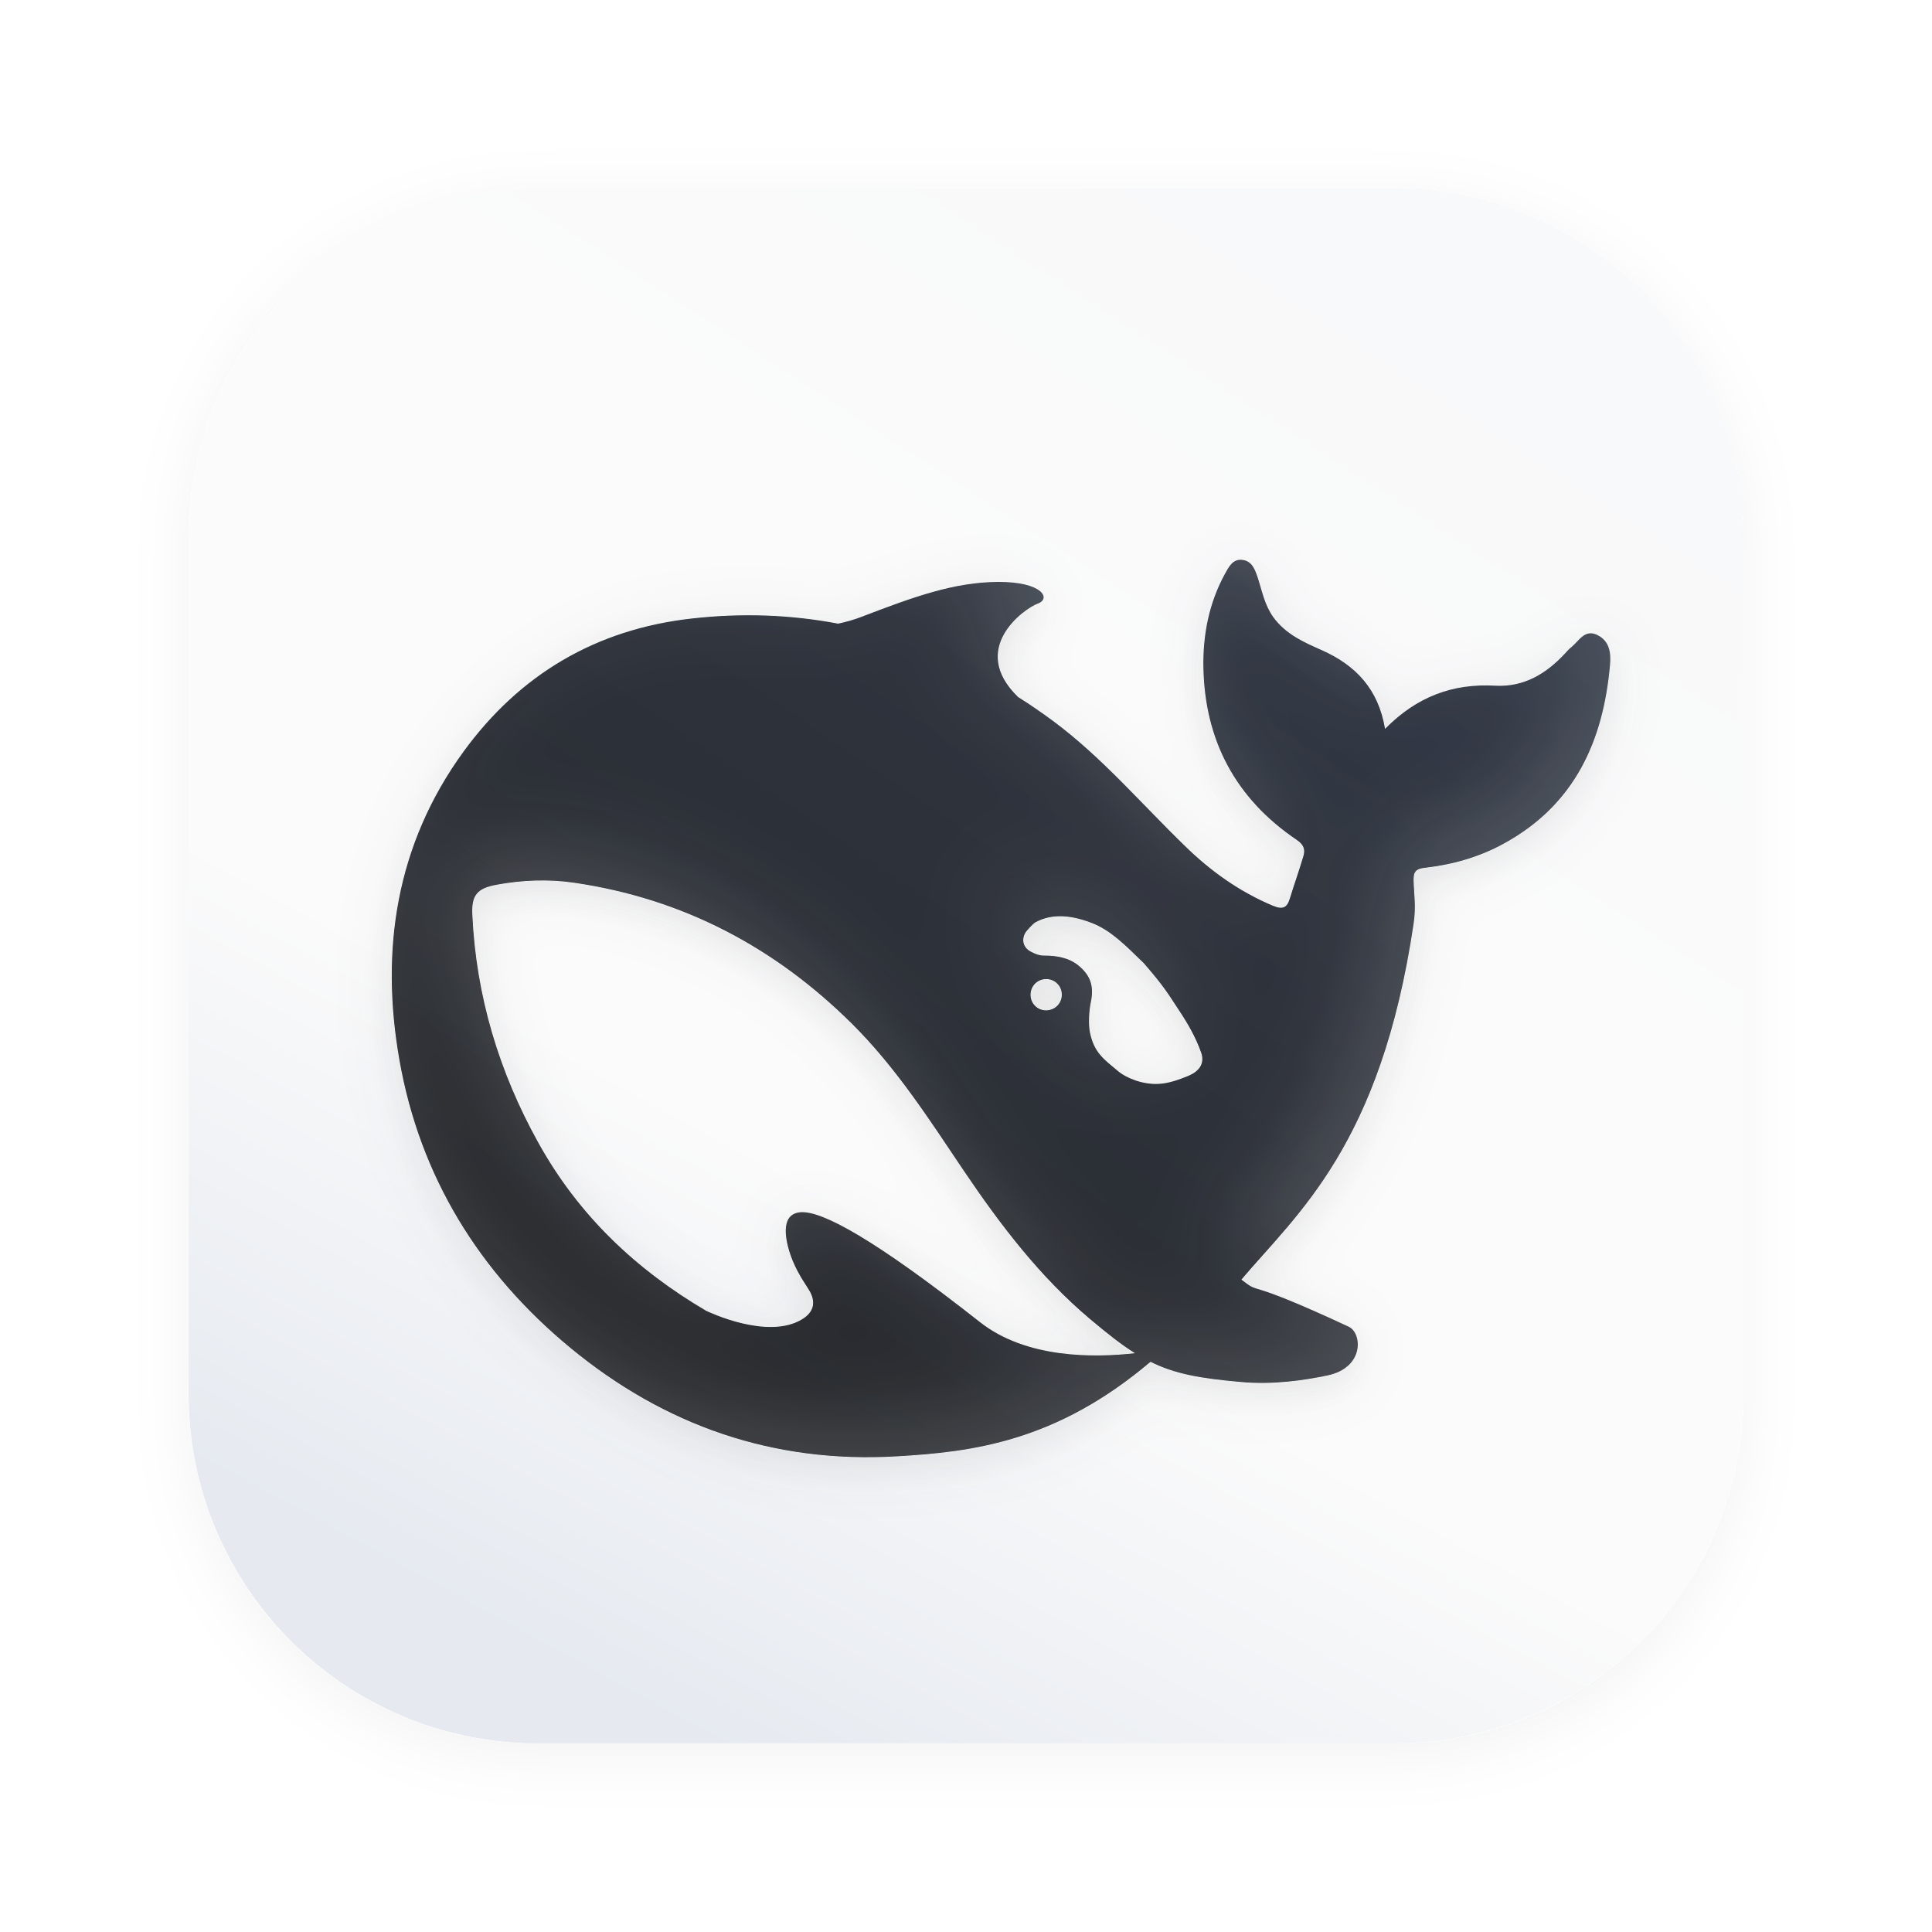
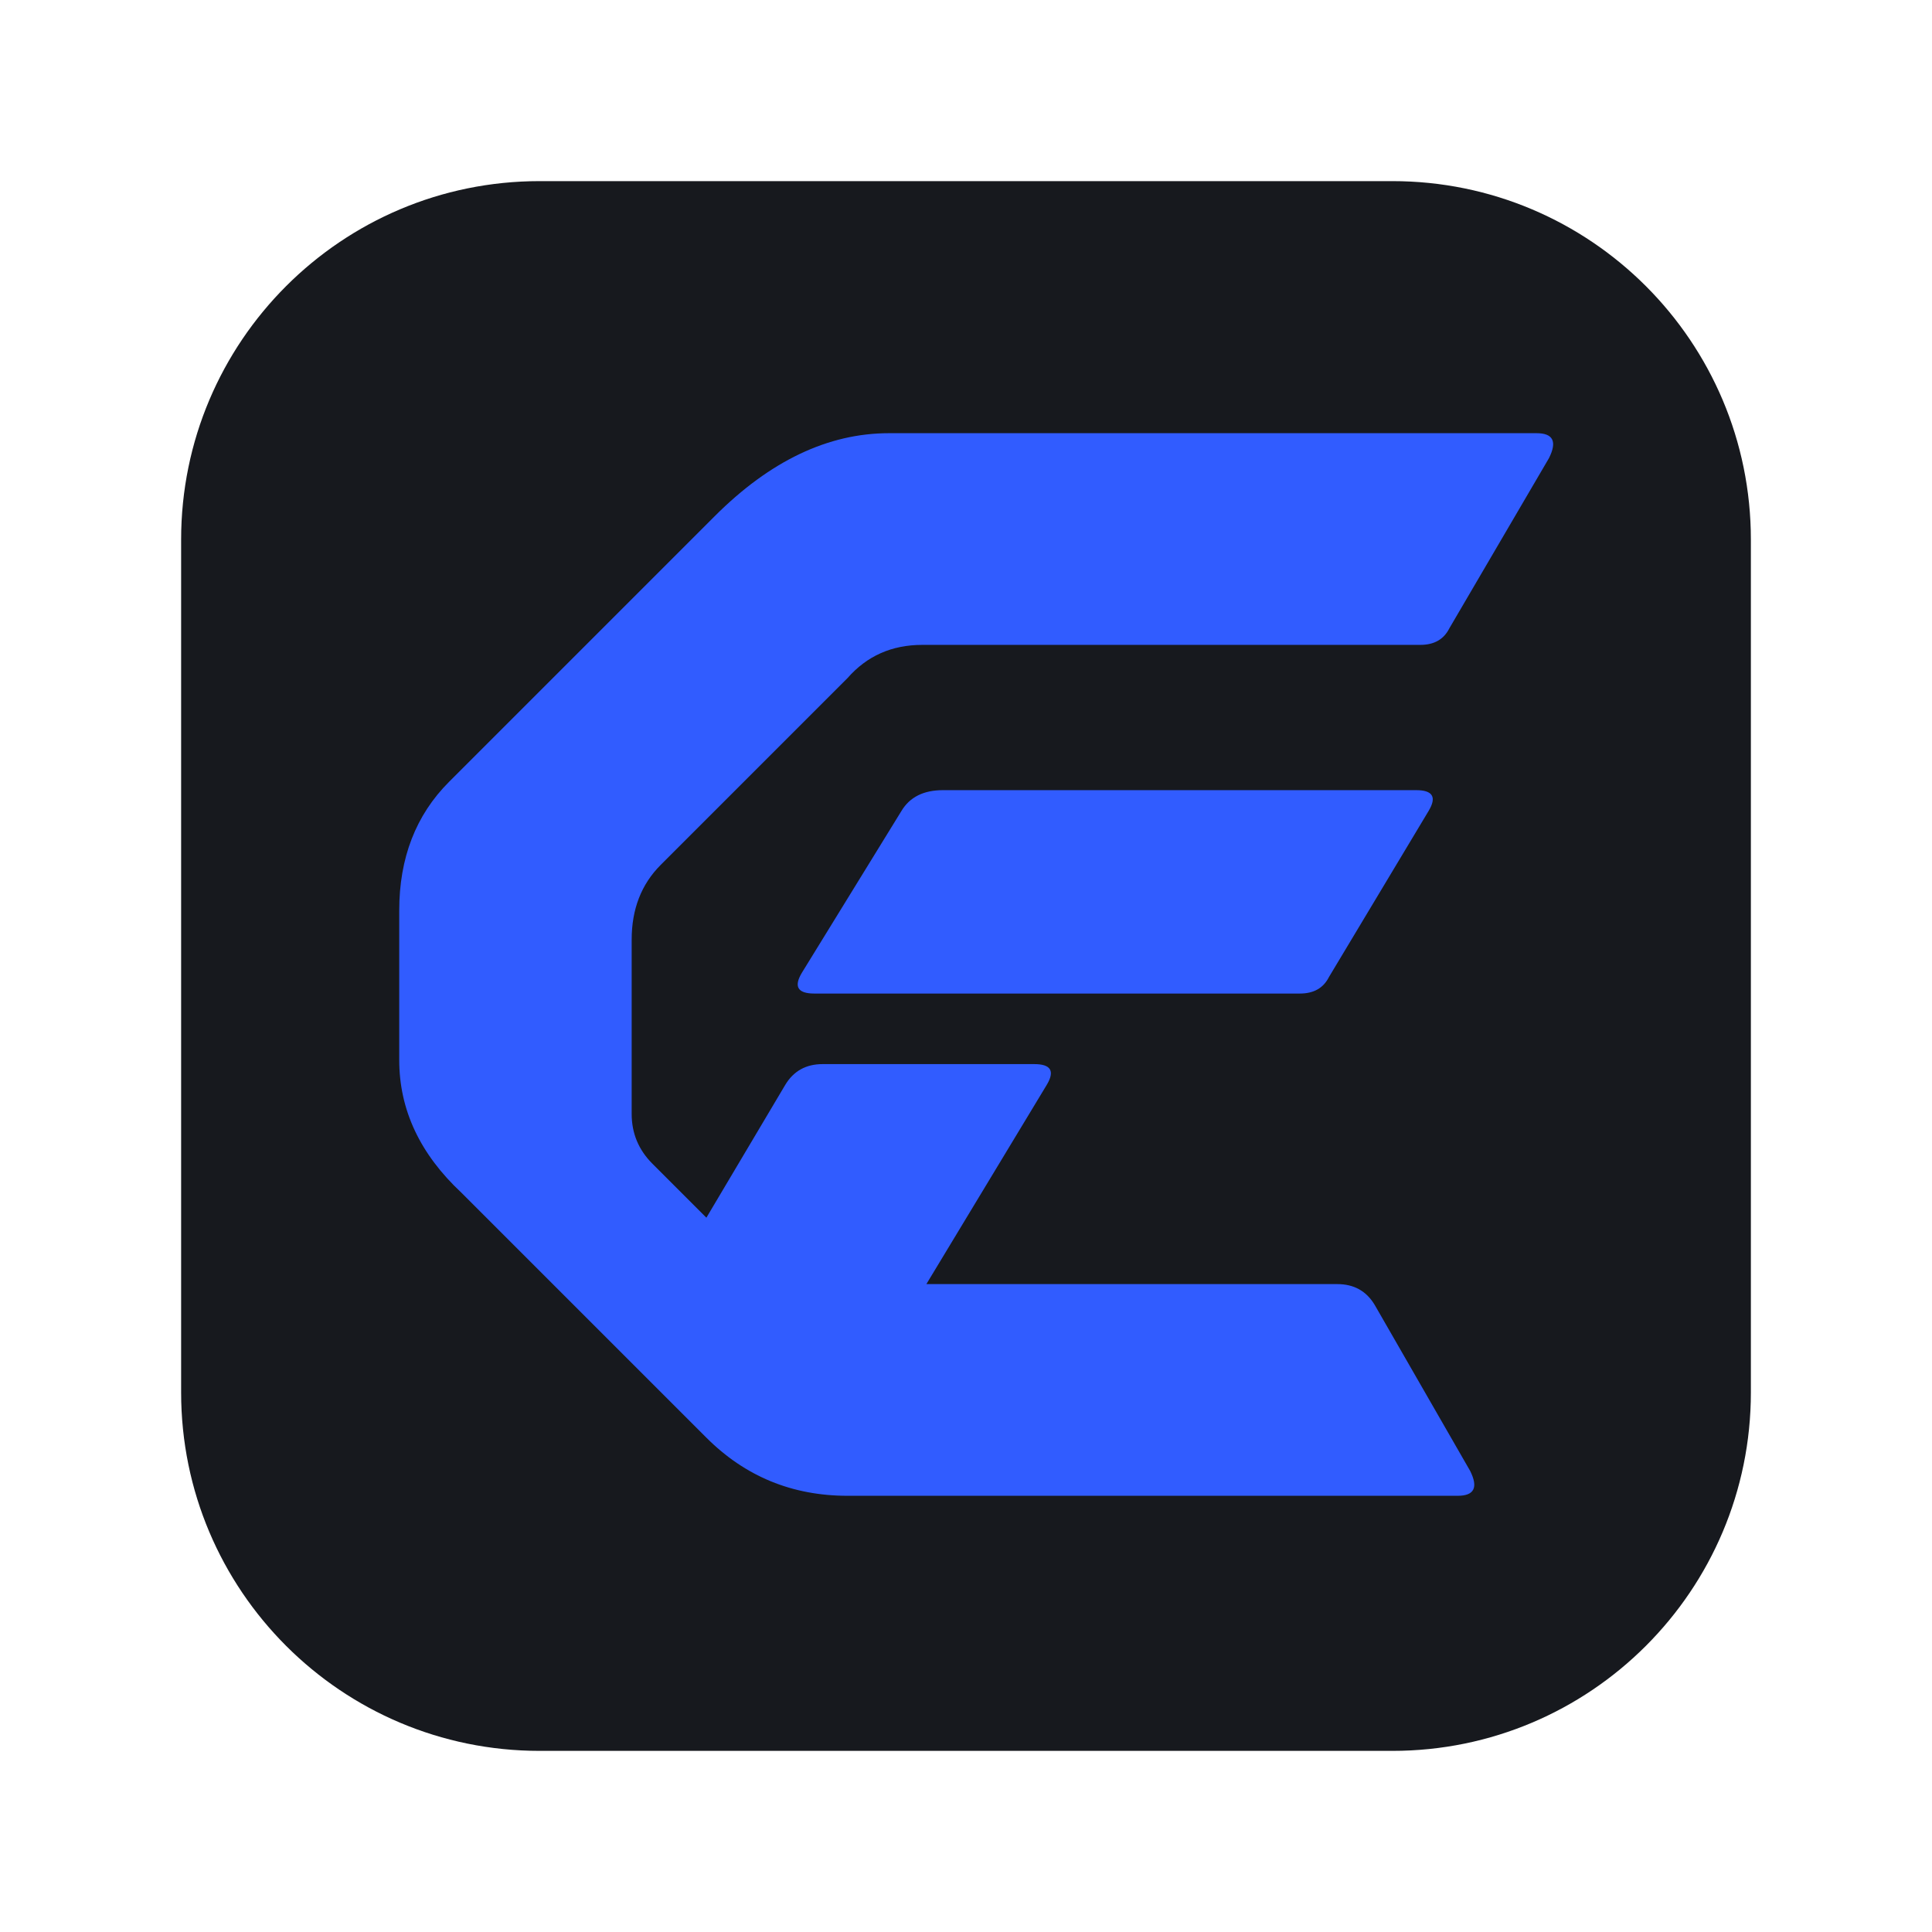
- <svg xmlns="http://www.w3.org/2000/svg" width="1024" height="1024" viewBox="0 0 1024 1024" fill="none">
-   <g transform="translate(100 100) scale(0.8046875) translate(-40 -32)">
-     <g filter="url(#filter0_d_1637_371)">
-       <rect rx="230" width="1024" height="1024" transform="translate(40 32)" fill="#FBFBFB" />
-       <rect rx="230" width="1024" height="1024" transform="translate(40 32)" fill="url(#paint0_linear_1637_371)" fill-opacity="0.4" />
-       <rect rx="230" width="1024" height="1024" transform="translate(40 32)" fill="url(#paint1_linear_1637_371)" fill-opacity="0.8" />
-       <g filter="url(#filter1_ddi_1637_371)">
-         <path d="M968.002 326.025C959.5 321.85 955.842 329.804 950.865 333.835C949.162 335.143 947.722 336.834 946.283 338.393C933.859 351.673 919.336 360.407 900.376 359.363C872.649 357.804 848.963 366.525 828.035 387.759C823.586 361.583 808.812 345.951 786.313 335.936C774.536 330.729 762.64 325.51 754.401 314.186C748.645 306.112 747.074 297.127 744.195 288.274C742.36 282.936 740.538 277.465 734.385 276.554C727.718 275.51 725.103 281.112 722.476 285.803C712.006 304.95 707.952 326.039 708.349 347.405C709.26 395.463 729.54 433.742 769.823 460.962C774.404 464.094 775.579 467.212 774.14 471.771C771.394 481.153 768.119 490.257 765.241 499.639C763.406 505.624 760.66 506.933 754.256 504.329C732.154 495.08 713.049 481.417 696.175 464.874C667.524 437.138 641.633 406.536 609.325 382.566C601.733 376.964 594.154 371.758 586.298 366.802C553.33 334.773 590.616 308.464 599.251 305.333C608.282 302.082 602.393 290.877 573.214 291.009C544.048 291.141 517.364 300.906 483.353 313.935C478.389 315.891 473.147 317.318 467.786 318.494C436.917 312.64 404.873 311.332 371.377 315.111C308.332 322.141 257.975 351.964 220.953 402.876C176.471 464.081 166.014 533.624 178.835 606.153C192.302 682.594 231.291 745.887 291.194 795.372C353.328 846.68 424.876 871.813 506.498 866.99C556.076 864.122 611.279 857.489 673.532 804.74C689.23 812.55 705.708 815.681 733.052 818.02C754.111 819.976 774.391 816.976 790.076 813.726C814.674 808.519 812.971 785.726 804.072 781.564C731.995 747.962 747.826 761.638 733.435 750.565C770.06 707.198 825.263 662.139 846.85 516.156C848.553 504.567 847.114 497.273 846.85 487.892C846.718 482.157 848.025 479.95 854.574 479.303C872.623 477.215 890.156 472.273 906.238 463.42C952.938 437.892 971.765 395.965 976.215 345.7C976.875 338.01 976.083 330.069 967.976 326.039L968.002 326.025ZM561.067 778.432C491.222 723.477 457.343 705.374 443.347 706.154C430.263 706.933 432.626 721.918 435.505 731.682C438.515 741.315 442.436 747.962 447.929 756.418C451.718 762.021 454.346 770.345 444.14 776.609C421.641 790.549 382.533 771.918 380.698 771.006C335.174 744.182 297.109 708.757 270.293 660.316C244.389 613.698 229.35 563.685 226.868 510.302C226.208 497.406 230.01 492.847 242.831 490.508C259.704 487.376 277.106 486.729 293.98 489.2C365.264 499.625 425.959 531.523 476.844 582.052C505.878 610.831 527.861 645.213 550.491 678.815C574.561 714.492 600.452 748.49 633.42 776.358C645.066 786.122 654.348 793.548 663.247 799.019C636.431 802.018 591.698 802.666 561.08 778.445L561.067 778.432ZM594.55 562.905C594.55 557.171 599.132 552.625 604.888 552.625C606.195 552.625 607.371 552.876 608.414 553.273C609.853 553.801 611.16 554.581 612.203 555.744C614.038 557.567 615.081 560.17 615.081 562.905C615.081 568.64 610.5 573.185 604.743 573.185C598.987 573.185 594.537 568.627 594.537 562.905H594.55ZM698.539 616.301C691.871 619.037 685.19 621.375 678.787 621.64C668.845 622.155 657.992 618.125 652.103 613.17C642.953 605.479 636.404 601.185 633.658 587.773C632.483 582.039 633.13 573.185 634.186 568.111C636.536 557.171 633.922 550.141 626.212 543.759C619.927 538.553 611.952 537.112 603.185 537.112C599.911 537.112 596.914 535.685 594.682 534.509C591.025 532.686 588.015 528.127 590.893 522.525C591.804 520.701 596.254 516.275 597.297 515.495C609.206 508.716 622.937 510.936 635.625 516.01C647.403 520.833 656.288 529.686 669.109 542.186C682.193 557.289 684.543 561.465 692.003 572.789C697.892 581.642 703.252 590.759 706.909 601.185C709.128 607.699 706.249 613.038 698.539 616.288V616.301Z" fill="url(#paint2_linear_1637_371)" fill-opacity="0.9" />
-       </g>
-     </g>
+ <svg xmlns="http://www.w3.org/2000/svg" width="1024" height="1024" viewBox="0 0 1024 1024">
+   <rect x="96" y="96" width="832" height="832" rx="190" fill="#17191e" />
+   <g id="tray-glyph" fill="#315cff">
+     <path transform="translate(150 168) scale(2.2)" d="M146 28H302Q308 28 305 34L281 75Q279 79 274 79H154Q143 79 136 87L91 132Q84 139 84 150V192Q84 199 89 204L102 217L121 185Q124 180 130 180H181Q187 180 184 185L155 233H254Q260 233 263 238L286 278Q289 284 283 284H136Q116 284 102 270L43 211Q28 197 28 179V143Q28 124 40 112L104 48Q124 28 146 28ZM159 114H273Q279 114 276 119L252 159Q250 163 245 163H128Q122 163 125 158L149 119Q152 114 159 114Z" />
  </g>
-   <defs>
-     <filter id="filter0_d_1637_371" x="-8" y="-16" width="1120" height="1120" filterUnits="userSpaceOnUse" color-interpolation-filters="sRGB">
-       <feFlood flood-opacity="0" result="BackgroundImageFix" />
-       <feColorMatrix in="SourceAlpha" type="matrix" values="0 0 0 0 0 0 0 0 0 0 0 0 0 0 0 0 0 0 127 0" result="hardAlpha" />
-       <feOffset dy="8" />
-       <feGaussianBlur stdDeviation="20" />
-       <feComposite in2="hardAlpha" operator="out" />
-       <feColorMatrix type="matrix" values="0 0 0 0 0 0 0 0 0 0 0 0 0 0 0 0 0 0 0.05 0" />
-       <feBlend mode="normal" in2="BackgroundImageFix" result="effect1_dropShadow_1637_371" />
-       <feBlend mode="normal" in="BackgroundImageFix" in2="effect1_dropShadow_1637_371" result="BackgroundImageFix" />
-       <feBlend mode="normal" in="SourceGraphic" in2="BackgroundImageFix" result="shape" />
-     </filter>
-     <filter id="filter1_ddi_1637_371" x="133.744" y="240.427" width="882.652" height="671.147" filterUnits="userSpaceOnUse" color-interpolation-filters="sRGB">
-       <feFlood flood-opacity="0" result="BackgroundImageFix" />
-       <feColorMatrix in="SourceAlpha" type="matrix" values="0 0 0 0 0 0 0 0 0 0 0 0 0 0 0 0 0 0 127 0" result="hardAlpha" />
-       <feOffset dy="4" />
-       <feGaussianBlur stdDeviation="20" />
-       <feComposite in2="hardAlpha" operator="out" />
-       <feColorMatrix type="matrix" values="0 0 0 0 0.176 0 0 0 0 0.192 0 0 0 0 0.231 0 0 0 0.08 0" />
-       <feBlend mode="normal" in2="BackgroundImageFix" result="effect1_dropShadow_1637_371" />
-       <feColorMatrix in="SourceAlpha" type="matrix" values="0 0 0 0 0 0 0 0 0 0 0 0 0 0 0 0 0 0 127 0" result="hardAlpha" />
-       <feOffset dy="8" />
-       <feGaussianBlur stdDeviation="8" />
-       <feComposite in2="hardAlpha" operator="out" />
-       <feColorMatrix type="matrix" values="0 0 0 0 0.173 0 0 0 0 0.188 0 0 0 0 0.224 0 0 0 0.04 0" />
-       <feBlend mode="normal" in2="effect1_dropShadow_1637_371" result="effect2_dropShadow_1637_371" />
-       <feBlend mode="normal" in="SourceGraphic" in2="BackgroundImageFix" result="shape" />
-       <feColorMatrix in="SourceAlpha" type="matrix" values="0 0 0 0 0 0 0 0 0 0 0 0 0 0 0 0 0 0 127 0" result="hardAlpha" />
-       <feOffset dx="-16" dy="-20" />
-       <feGaussianBlur stdDeviation="30" />
-       <feComposite in2="hardAlpha" operator="arithmetic" k2="-1" k3="1" />
-       <feColorMatrix type="matrix" values="0 0 0 0 1 0 0 0 0 1 0 0 0 0 1 0 0 0 0.15 0" />
-       <feBlend mode="normal" in2="shape" result="effect3_innerShadow_1637_371" />
-       <feBlend mode="normal" in="effect3_innerShadow_1637_371" in2="effect2_dropShadow_1637_371" result="effect3_innerShadow_1637_371" />
-     </filter>
-     <linearGradient id="paint0_linear_1637_371" x1="973.58" y1="1.59609e-05" x2="378.123" y2="917.86" gradientUnits="userSpaceOnUse">
-       <stop offset="0.142" stop-color="#D4DBE9" />
-       <stop offset="0.486" stop-color="#FBFBFB" />
-     </linearGradient>
-     <linearGradient id="paint1_linear_1637_371" x1="603.371" y1="445.063" x2="239.356" y2="1111.41" gradientUnits="userSpaceOnUse">
-       <stop offset="0.363" stop-color="#FBFBFB" />
-       <stop offset="0.83" stop-color="#E1E6EE" />
-     </linearGradient>
-     <linearGradient id="paint2_linear_1637_371" x1="849.855" y1="39.085" x2="331.636" y2="802.645" gradientUnits="userSpaceOnUse">
-       <stop offset="0.086" stop-color="#1C2434" />
-       <stop offset="1" stop-color="#0F1115" />
-     </linearGradient>
-   </defs>
</svg>
